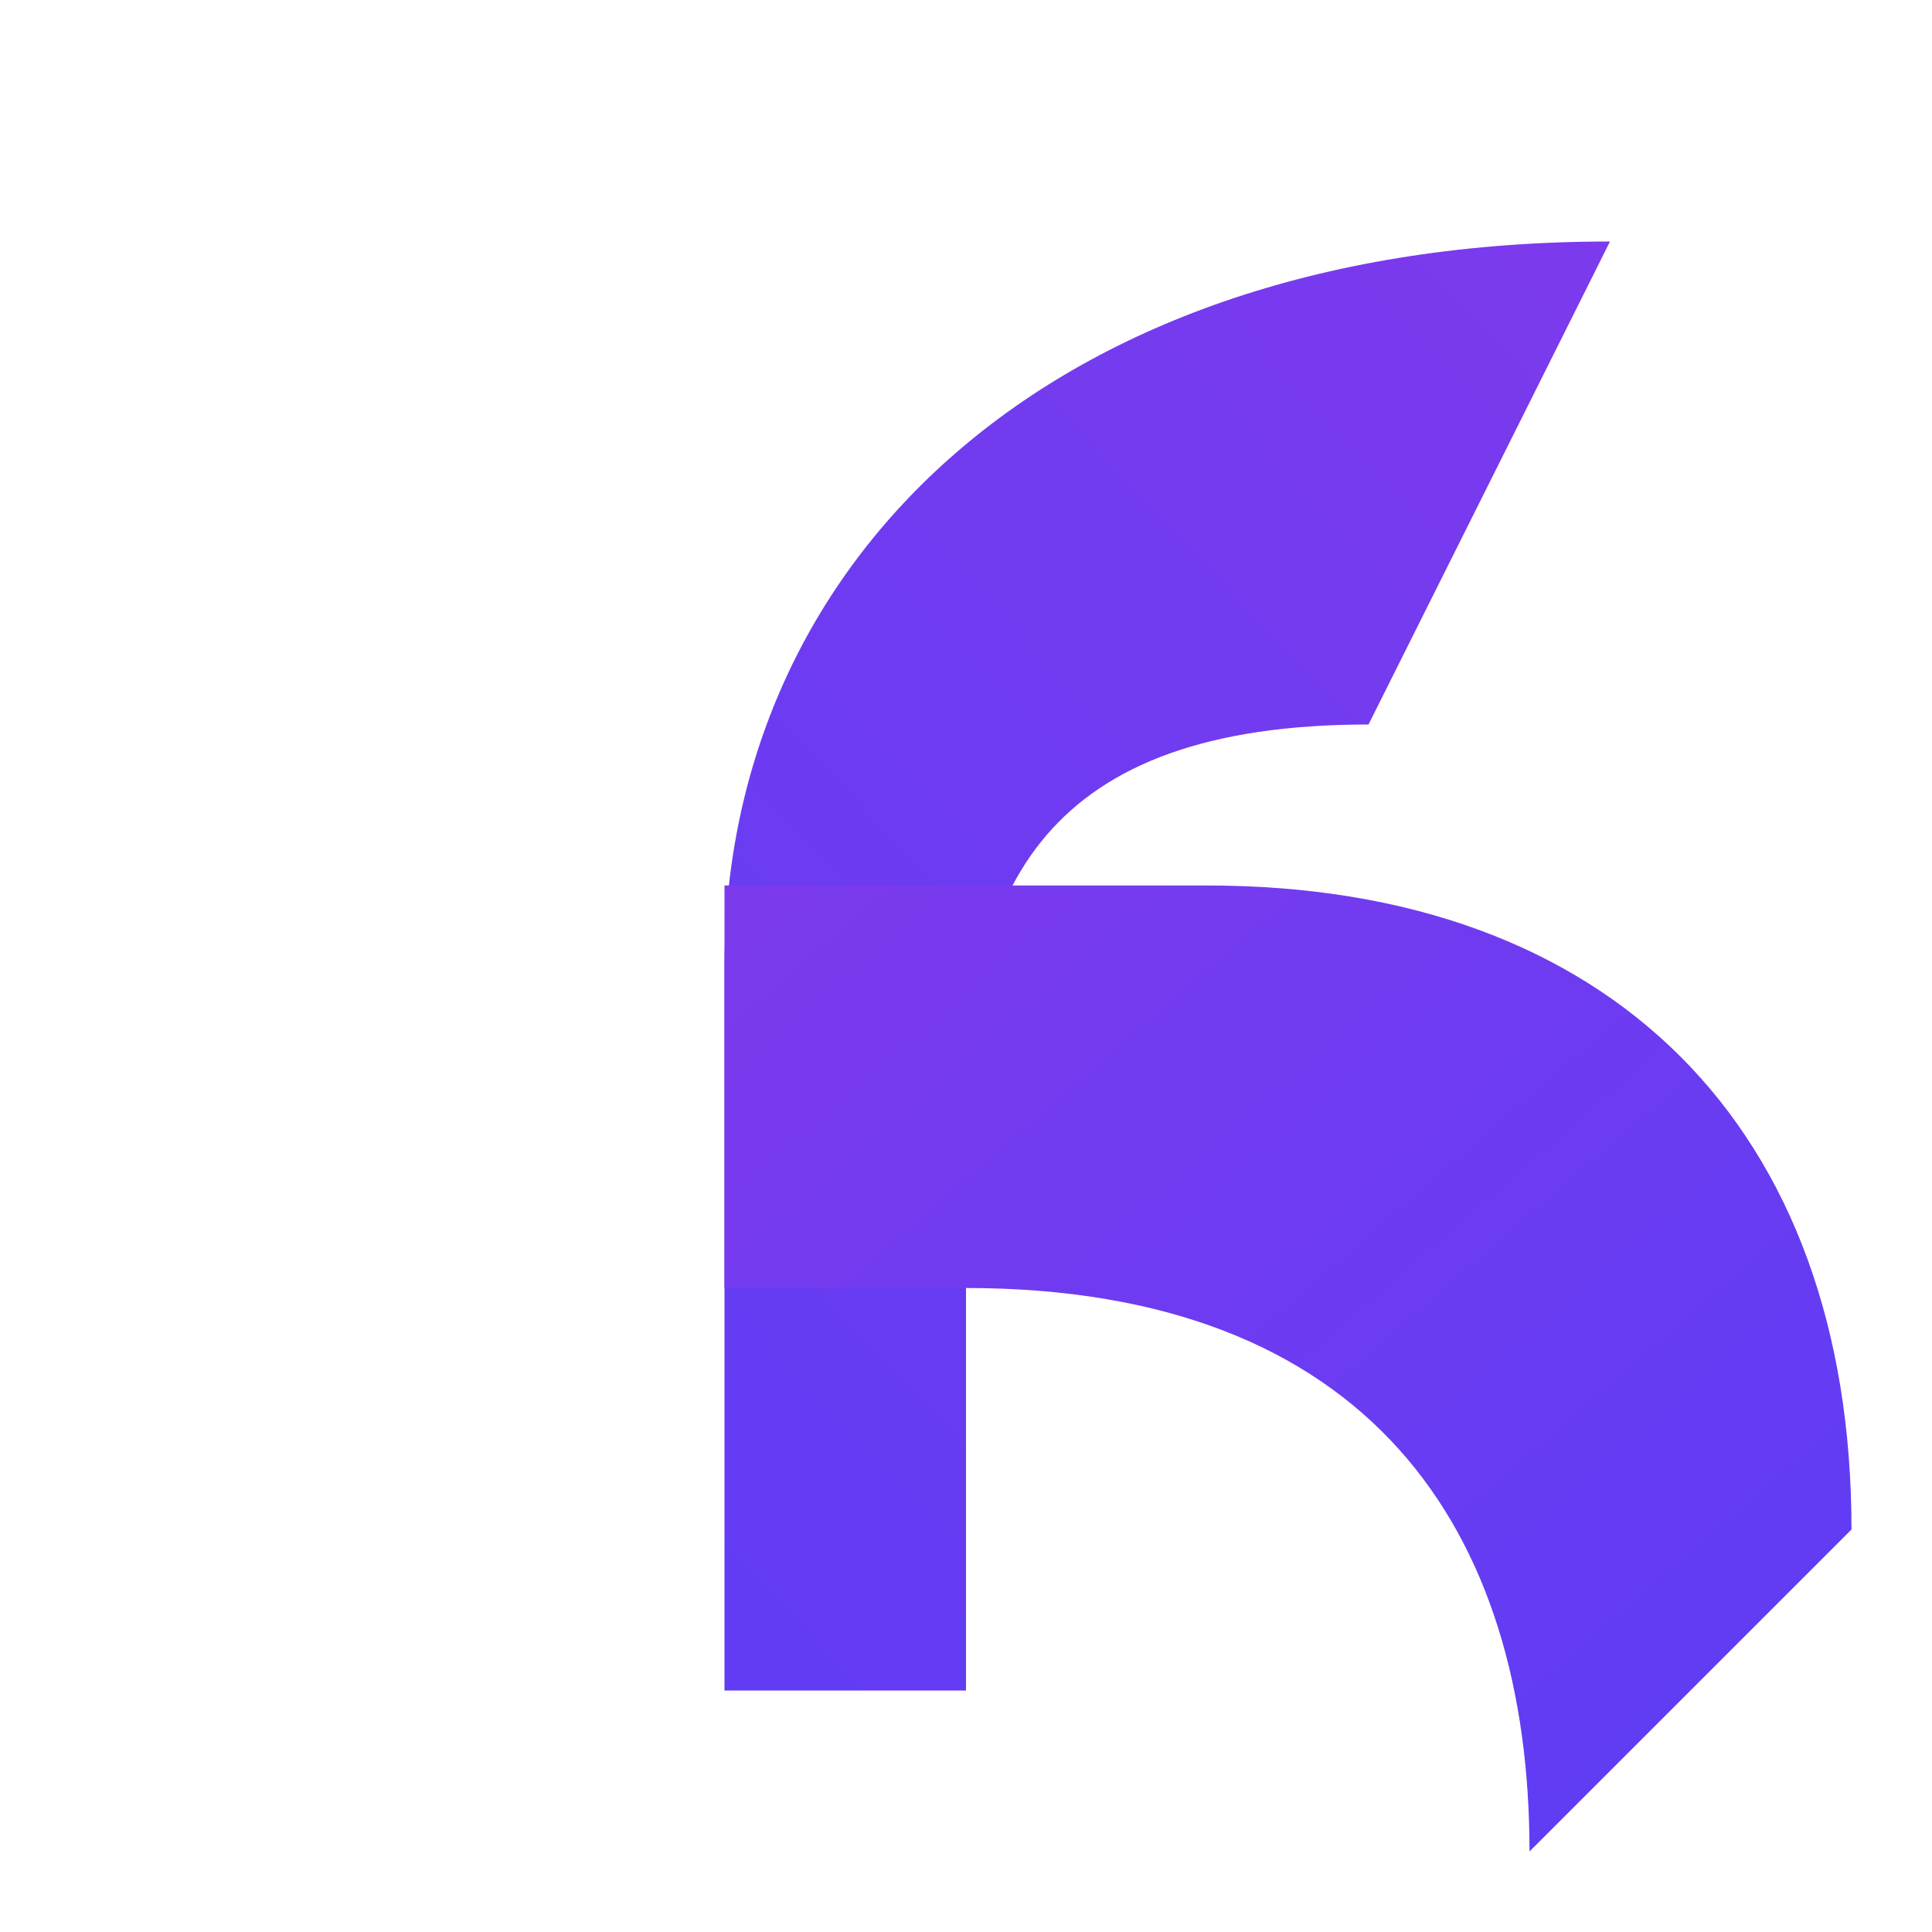
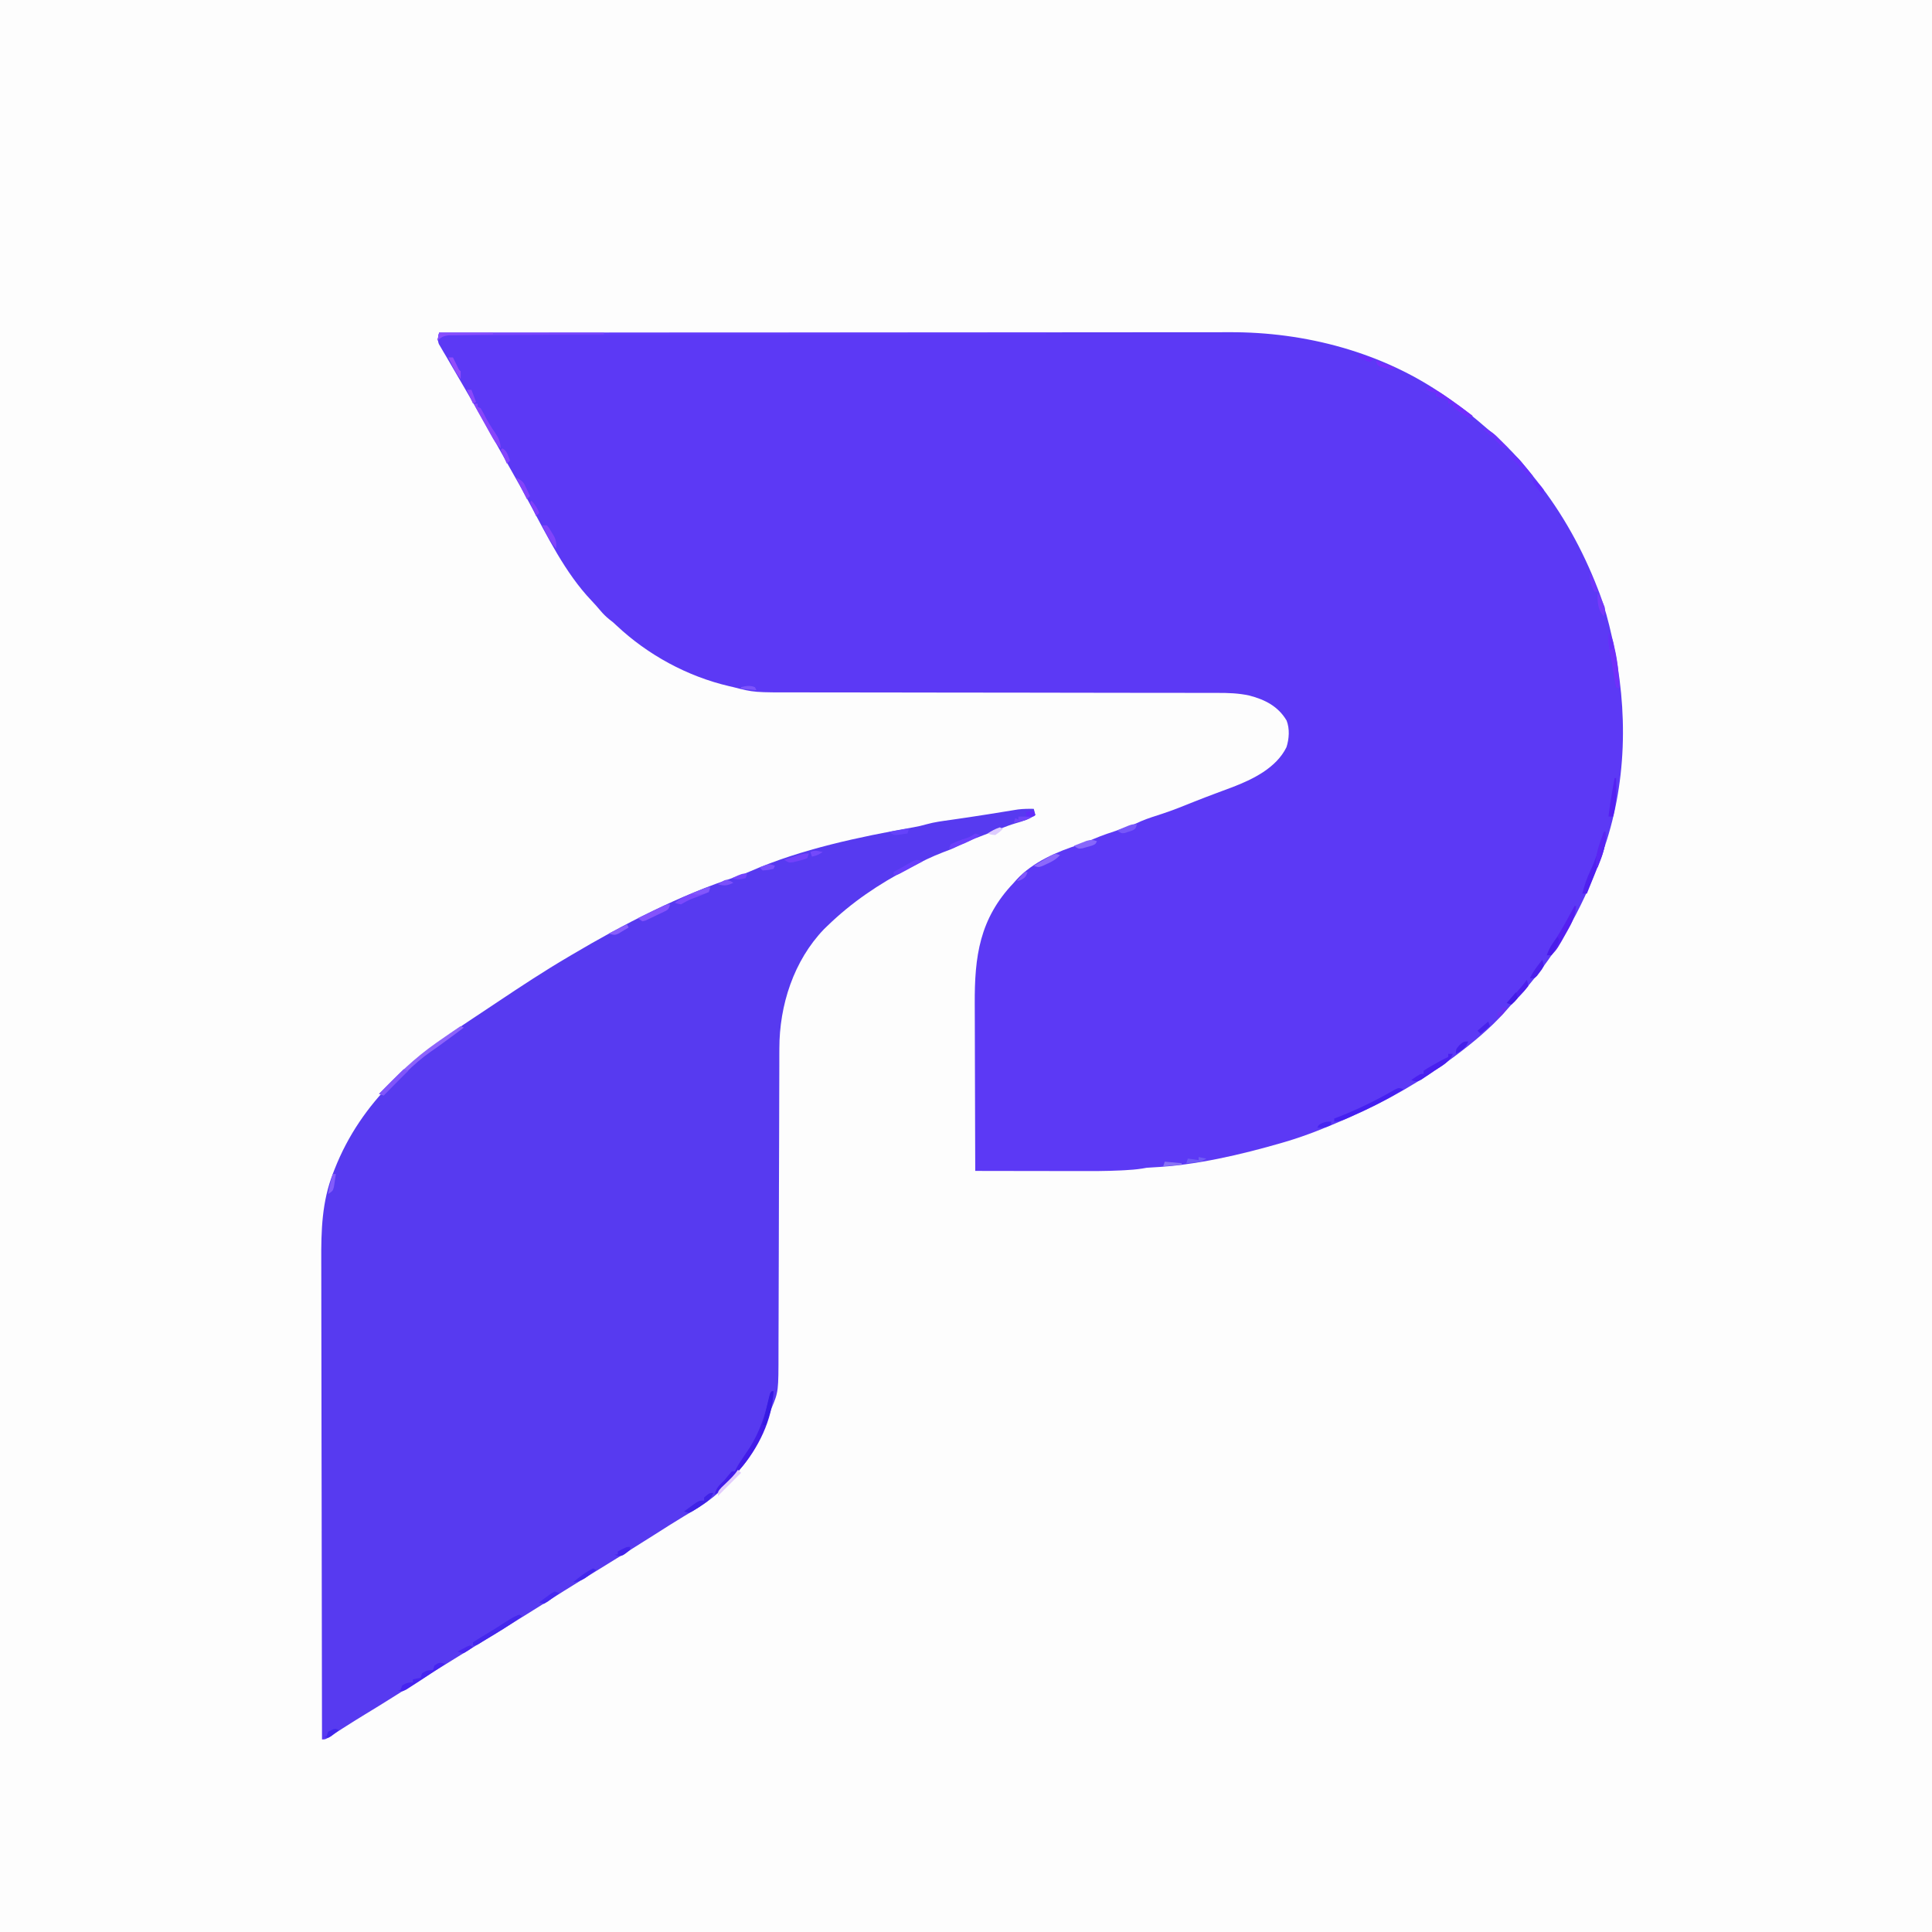
- <svg xmlns="http://www.w3.org/2000/svg" width="512" height="512" viewBox="0 0 48 48" fill="none">
-   <defs>
-     <linearGradient id="prep-grad-left" x1="0%" y1="100%" x2="100%" y2="0%">
-       <stop offset="0%" stop-color="#5B3DF5" />
-       <stop offset="100%" stop-color="#7C3AED" />
-     </linearGradient>
-     <linearGradient id="prep-grad-right" x1="0%" y1="0%" x2="100%" y2="100%">
-       <stop offset="0%" stop-color="#7C3AED" />
-       <stop offset="100%" stop-color="#5B3DF5" />
-     </linearGradient>
-   </defs>
-   <g transform="translate(0, 0)">
-     <path d="M 6 42 L 18 42 L 18 24 C 18 14 26 6 40 6 L 34 18 C 26 18 24 22 24 28 L 24 42 Z" fill="url(#prep-grad-left)" />
-     <path d="M 18 22 L 30 22 C 40 22 46 28 46 38 L 38 46 C 38 38 34 32 24 32 L 18 32 Z" fill="url(#prep-grad-right)" />
-   </g>
+ <svg xmlns="http://www.w3.org/2000/svg" version="1.1" width="1254" height="1254">
+   <path d="M0 0 C413.82 0 827.64 0 1254 0 C1254 413.82 1254 827.64 1254 1254 C840.18 1254 426.36 1254 0 1254 C0 840.18 0 426.36 0 0 Z " fill="#FDFDFD" transform="translate(0,0)" />
+   <path d="M0 0 C50.48 -0.05 100.95 -0.1 151.43 -0.13 C152.18 -0.13 152.92 -0.13 153.69 -0.13 C169.96 -0.14 186.22 -0.15 202.48 -0.15 C210.45 -0.16 218.43 -0.16 226.4 -0.16 C227.2 -0.17 227.99 -0.17 228.81 -0.17 C254.49 -0.18 280.18 -0.2 305.86 -0.23 C332.27 -0.26 358.68 -0.28 385.1 -0.28 C388.83 -0.28 392.57 -0.28 396.31 -0.28 C397.05 -0.28 397.78 -0.29 398.54 -0.29 C410.34 -0.29 422.14 -0.3 433.94 -0.32 C445.83 -0.34 457.72 -0.34 469.6 -0.34 C476.04 -0.34 482.47 -0.34 488.9 -0.36 C494.8 -0.37 500.71 -0.37 506.61 -0.36 C508.73 -0.36 510.85 -0.37 512.97 -0.37 C562.2 -0.58 612.29 12.59 653 41 C654.09 41.75 655.18 42.49 656.3 43.26 C664.63 49.03 672.36 55.35 680 62 C681.06 62.89 681.06 62.89 682.13 63.79 C692.45 72.53 701.71 82.34 710 93 C710.79 93.98 711.58 94.96 712.39 95.98 C729.14 117.04 742.29 140.93 752 166 C752.4 167.04 752.8 168.08 753.22 169.15 C756.6 178.23 759.01 187.37 761.12 196.81 C761.3 197.58 761.47 198.34 761.65 199.13 C771.89 245.03 771.13 293.42 755 338 C754.71 338.8 754.43 339.6 754.13 340.42 C741.66 374.98 723.83 406.34 698.61 433.2 C696.23 435.76 693.92 438.37 691.62 441 C682.15 451.52 671.31 460.52 660 469 C659.45 469.41 658.9 469.83 658.33 470.26 C637.31 485.9 614.72 498.82 590.75 509.31 C590.09 509.6 589.42 509.89 588.74 510.19 C576.05 515.73 563.16 521 549.88 524.94 C549.07 525.18 548.27 525.42 547.44 525.66 C520.02 533.6 491.16 540.35 462.59 541.75 C459.13 541.93 459.13 541.93 456.28 542.48 C452.5 543.08 448.74 543.35 444.92 543.56 C444.14 543.6 443.36 543.64 442.55 543.68 C433.11 544.15 423.67 544.13 414.21 544.1 C412.29 544.1 410.36 544.09 408.44 544.09 C403.44 544.09 398.43 544.08 393.43 544.07 C388.31 544.06 383.18 544.05 378.05 544.05 C368.03 544.04 358.02 544.02 348 544 C347.93 526.67 347.88 509.35 347.84 492.02 C347.83 483.98 347.81 475.93 347.77 467.89 C347.74 460.87 347.72 453.85 347.72 446.82 C347.71 443.11 347.7 439.4 347.68 435.69 C347.51 404.74 350.76 380.28 373 357 C373.54 356.39 374.08 355.77 374.64 355.14 C385.29 343.46 401.32 336.66 416.06 331.99 C418.99 331 421.79 329.85 424.62 328.62 C430.5 326.11 436.5 324.14 442.57 322.16 C447.08 320.68 451.37 319.04 455.66 317 C460.16 315.08 464.86 313.67 469.5 312.15 C476.44 309.87 483.17 307.13 489.94 304.41 C494.71 302.5 499.5 300.67 504.31 298.88 C505.66 298.37 507 297.87 508.34 297.37 C510.51 296.56 512.68 295.75 514.84 294.95 C528.28 289.8 543.38 282.44 550 269 C551.76 263.56 552.19 257.05 550.09 251.68 C544.63 242.47 536.11 238.11 525.93 235.46 C518.95 233.92 512.23 233.72 505.1 233.74 C503.2 233.74 503.2 233.74 501.26 233.73 C497.77 233.72 494.27 233.72 490.78 233.73 C487 233.73 483.23 233.72 479.45 233.71 C472.91 233.7 466.37 233.7 459.84 233.7 C450.36 233.69 440.89 233.68 431.42 233.66 C416.03 233.63 400.64 233.6 385.25 233.59 C383.87 233.59 383.87 233.59 382.46 233.58 C372.2 233.57 361.94 233.56 351.68 233.55 C347.97 233.55 344.25 233.55 340.53 233.54 C339.61 233.54 338.7 233.54 337.75 233.54 C322.42 233.53 307.1 233.5 291.77 233.47 C282.33 233.45 272.89 233.44 263.45 233.44 C256.97 233.44 250.5 233.43 244.02 233.42 C240.29 233.41 236.57 233.4 232.84 233.41 C204.41 233.46 204.41 233.46 191 230 C190.1 229.79 189.2 229.58 188.28 229.37 C161.12 223.04 135.5 209.09 115.18 190.01 C112.99 187.94 112.99 187.94 110.43 185.97 C108.26 184.21 106.54 182.5 104.75 180.38 C102.87 178.16 100.99 175.99 98.97 173.89 C81.77 155.85 70.22 131.96 58.46 110.21 C54.4 102.69 50.21 95.24 45.99 87.81 C42.59 81.82 39.22 75.82 35.87 69.81 C30.46 60.12 24.99 50.48 19.44 40.88 C18.51 39.27 18.51 39.27 17.57 37.64 C14.45 32.22 11.3 26.81 8.13 21.43 C6.92 19.35 5.71 17.27 4.5 15.19 C3.93 14.23 3.36 13.28 2.77 12.29 C2 10.96 2 10.96 1.22 9.61 C0.54 8.45 0.54 8.45 -0.16 7.27 C-1.2 4.45 -0.67 2.87 0 0 Z " fill="#5C39F5" transform="translate(285,216)" />
+   <path d="M0 0 C0.33 1.32 0.66 2.64 1 4 C-2.94 6.76 -6.9 7.96 -11.47 9.26 C-15.06 10.31 -18.51 11.64 -22 13 C-23.5 13.57 -23.5 13.57 -25.04 14.16 C-28.36 15.43 -31.68 16.71 -35 18 C-35.92 18.35 -36.83 18.71 -37.78 19.07 C-41.55 20.55 -45.22 22.07 -48.81 23.94 C-52.1 25.64 -55.45 26.94 -58.93 28.21 C-65.99 30.9 -72.63 34.17 -79.31 37.69 C-79.9 37.99 -80.48 38.3 -81.09 38.62 C-100.66 48.87 -118.13 60.59 -134 76 C-134.71 76.68 -135.41 77.36 -136.14 78.06 C-155.87 98.6 -165.16 127.56 -165.14 155.54 C-165.15 156.46 -165.15 157.38 -165.16 158.33 C-165.17 161.38 -165.17 164.43 -165.17 167.49 C-165.18 169.68 -165.19 171.88 -165.19 174.08 C-165.21 178.81 -165.22 183.53 -165.23 188.25 C-165.25 195.73 -165.27 203.21 -165.29 210.68 C-165.33 221.17 -165.36 231.66 -165.39 242.15 C-165.39 242.81 -165.4 243.48 -165.4 244.16 C-165.43 253.59 -165.45 263.02 -165.47 272.45 C-165.47 273.44 -165.47 273.44 -165.48 274.46 C-165.48 275.12 -165.48 275.78 -165.48 276.47 C-165.51 287.55 -165.54 298.63 -165.58 309.7 C-165.61 317.13 -165.63 324.56 -165.64 331.98 C-165.65 336.61 -165.67 341.24 -165.69 345.87 C-165.69 348.01 -165.7 350.14 -165.7 352.28 C-165.71 378.22 -165.71 378.22 -170.1 388.77 C-170.8 390.51 -171.43 392.29 -172.02 394.07 C-176.29 406.87 -182.06 418.77 -191 429 C-192.08 430.25 -192.08 430.25 -193.19 431.52 C-195.43 434.04 -197.7 436.53 -200 439 C-200.59 439.64 -201.17 440.28 -201.78 440.94 C-209.17 448.72 -218.46 453.95 -227.57 459.46 C-233.7 463.18 -239.77 467.01 -245.81 470.88 C-258.6 479.04 -271.5 487.01 -284.43 494.95 C-286.66 496.32 -288.89 497.69 -291.12 499.06 C-292.79 500.09 -292.79 500.09 -294.49 501.13 C-301.6 505.51 -308.68 509.94 -315.73 514.41 C-325.7 520.73 -335.77 526.88 -345.83 533.06 C-354.57 538.42 -363.29 543.79 -372 549.19 C-377.45 552.56 -382.9 555.94 -388.35 559.3 C-397.62 565.03 -406.85 570.79 -416.05 576.62 C-422.06 580.42 -428.11 584.14 -434.2 587.83 C-438.25 590.3 -442.28 592.8 -446.28 595.36 C-447.15 595.91 -448.02 596.47 -448.92 597.04 C-450.61 598.12 -452.3 599.2 -453.98 600.29 C-454.74 600.78 -455.5 601.26 -456.28 601.76 C-456.95 602.19 -457.62 602.63 -458.31 603.07 C-460 604 -460 604 -462 604 C-462.09 561.14 -462.16 518.27 -462.2 475.41 C-462.21 470.34 -462.21 465.28 -462.22 460.21 C-462.22 459.2 -462.22 458.19 -462.22 457.15 C-462.24 440.84 -462.27 424.54 -462.31 408.23 C-462.35 391.49 -462.37 374.74 -462.38 357.99 C-462.38 347.67 -462.4 337.34 -462.43 327.02 C-462.45 319.93 -462.46 312.84 -462.45 305.74 C-462.45 301.66 -462.46 297.58 -462.48 293.5 C-462.58 273.74 -462.1 254.97 -454.75 236.31 C-454.45 235.53 -454.15 234.76 -453.84 233.95 C-436.33 189.36 -402.56 161.34 -363.66 135.73 C-358.49 132.33 -353.35 128.9 -348.21 125.46 C-333.01 115.29 -317.77 105.26 -302 96 C-301.31 95.59 -300.63 95.19 -299.92 94.77 C-265.88 74.64 -230.31 56.18 -192.62 43.88 C-189.62 42.87 -186.71 41.71 -183.81 40.44 C-151.01 26.12 -113.08 18.16 -77.96 11.94 C-75.07 11.42 -72.39 10.82 -69.56 9.99 C-64.46 8.57 -59.3 7.92 -54.06 7.19 C-46.15 6.05 -38.25 4.9 -30.36 3.63 C-29.64 3.51 -28.92 3.4 -28.18 3.28 C-25.34 2.83 -22.5 2.37 -19.66 1.91 C-17.69 1.59 -15.71 1.27 -13.73 0.95 C-12.6 0.77 -11.47 0.59 -10.3 0.4 C-6.84 -0.02 -3.49 -0.07 0 0 Z " fill="#573AF0" transform="translate(671,525)" />
+   <path d="M0 0 C130.02 0 260.04 0 394 0 C394 0.33 394 0.66 394 1 C393.17 1 392.35 1 391.5 1 C342.59 1.06 293.68 1.13 244.77 1.23 C238.9 1.24 233.03 1.25 227.17 1.26 C226 1.26 224.83 1.27 223.63 1.27 C204.69 1.3 185.76 1.33 166.82 1.35 C147.4 1.37 127.99 1.41 108.57 1.45 C96.58 1.48 84.59 1.49 72.6 1.5 C64.39 1.5 56.17 1.52 47.96 1.55 C43.22 1.56 38.47 1.57 33.73 1.57 C29.39 1.56 25.05 1.57 20.71 1.59 C19.14 1.6 17.57 1.6 15.99 1.59 C13.86 1.59 11.73 1.6 9.6 1.62 C7.82 1.62 7.82 1.62 6 1.62 C2.75 2.03 1.37 2.79 -1 5 C-0.67 3.35 -0.34 1.7 0 0 Z " fill="#633BFC" transform="translate(285,216)" />
+   <path d="M0 0 C0.33 0 0.66 0 1 0 C0.53 18.22 -9.05 37.5 -21 51 C-21.72 51.84 -22.44 52.68 -23.19 53.55 C-27.5 58.47 -31.91 62.89 -37 67 C-36.16 62.69 -34.17 61.03 -31 58 C-30.09 56.91 -29.2 55.8 -28.31 54.69 C-27.55 53.8 -26.79 52.91 -26 52 C-25.34 52 -24.68 52 -24 52 C-23.73 51.43 -23.45 50.85 -23.17 50.26 C-22 48 -20.69 45.97 -19.25 43.88 C-18.17 42.25 -17.08 40.63 -16 39 C-15.5 38.26 -15 37.52 -14.48 36.75 C-7.95 26.55 -4.16 14.93 -1.54 3.16 C-1 1 -1 1 0 0 Z " fill="#421CE8" transform="translate(501,903)" />
+   <path d="M0 0 C0.66 0.33 1.32 0.66 2 1 C-2.38 4.32 -6.8 7.59 -11.25 10.81 C-12.2 11.51 -13.14 12.2 -14.12 12.91 C-15.94 14.23 -17.77 15.52 -19.63 16.77 C-30.99 24.7 -40.37 35.11 -50 45 C-50.99 44.67 -51.98 44.34 -53 44 C-41.38 31.91 -29.75 20.63 -16 11 C-14.87 10.2 -14.87 10.2 -13.71 9.39 C-9.17 6.22 -4.6 3.09 0 0 Z " fill="#8D63FB" transform="translate(299,666)" />
+   <path d="M0 0 C35.31 0 70.62 0 107 0 C107 0.33 107 0.66 107 1 C105.06 1.01 105.06 1.01 103.08 1.02 C90.89 1.07 78.71 1.15 66.53 1.24 C60.26 1.28 54 1.32 47.74 1.35 C41.69 1.37 35.65 1.41 29.61 1.46 C27.3 1.48 24.99 1.49 22.68 1.5 C19.46 1.51 16.23 1.54 13 1.57 C12.04 1.57 11.08 1.56 10.1 1.56 C8.78 1.58 8.78 1.58 7.43 1.6 C6.28 1.61 6.28 1.61 5.12 1.62 C2.46 2.1 1.03 3.26 -1 5 C-0.67 3.35 -0.34 1.7 0 0 Z " fill="#7844FC" transform="translate(285,216)" />
+   <path d="M0 0 C0.33 0 0.66 0 1 0 C1.69 8.36 -0.73 14.58 -3.88 22.25 C-4.34 23.41 -4.8 24.57 -5.27 25.76 C-6.5 28.84 -7.75 31.92 -9 35 C-9.67 36.67 -10.33 38.33 -11 40 C-11.99 40 -12.98 40 -14 40 C-12.61 34.81 -11.04 29.9 -8.69 25.06 C-4.89 17.05 -2.55 8.47 0 0 Z " fill="#5020EF" transform="translate(1041,540)" />
+   <path d="M0 0 C-11.07 7.02 -22.85 12.69 -34.81 18 C-35.49 18.3 -36.16 18.61 -36.86 18.92 C-39.75 20.18 -41.81 21 -45 21 C-45 20.34 -45 19.68 -45 19 C-44.5 18.82 -44 18.63 -43.48 18.44 C-30.36 13.41 -17.62 7.16 -5.47 0.12 C-3 -1 -3 -1 0 0 Z " fill="#4520F0" transform="translate(911,707)" />
+   <path d="M0 0 C0.33 0 0.66 0 1 0 C0.51 5.44 -0.95 9.53 -3.62 14.31 C-3.98 14.96 -4.34 15.61 -4.7 16.27 C-11.2 27.91 -11.2 27.91 -15 32 C-15.99 32 -16.98 32 -18 32 C-16.8 28.78 -15.51 26.1 -13.5 23.31 C-8.42 15.9 -4.3 7.88 0 0 Z " fill="#551FF0" transform="translate(1022,588)" />
+   <path d="M0 0 C2.88 2.88 3.22 6.27 4.06 10.12 C4.24 10.92 4.42 11.72 4.6 12.53 C6.23 20.33 6.78 28.05 7 36 C6.34 35.67 5.68 35.34 5 35 C4.4 32.36 3.92 29.79 3.5 27.12 C3.24 25.57 2.99 24.01 2.73 22.45 C2.61 21.69 2.48 20.93 2.36 20.14 C1.9 17.38 1.35 14.63 0.81 11.88 C0.07 7.83 -0.18 4.1 0 0 Z " fill="#712FFA" transform="translate(1044,411)" />
+   <path d="M0 0 C0.99 0 1.98 0 3 0 C0.77 5.54 -4.18 7.84 -9 11 C-9.98 11.67 -10.96 12.35 -11.96 13.04 C-12.93 13.69 -13.89 14.33 -14.88 15 C-15.76 15.6 -16.64 16.2 -17.55 16.81 C-20 18 -20 18 -22.32 17.69 C-22.87 17.46 -23.43 17.23 -24 17 C-18.25 13 -18.25 13 -16 13 C-16 12.34 -16 11.68 -16 11 C-13.52 9.34 -13.52 9.34 -10.25 7.5 C-9.18 6.89 -8.12 6.28 -7.02 5.66 C-4.7 4.38 -2.38 3.15 0 2 C0 1.34 0 0.68 0 0 Z " fill="#491FEF" transform="translate(940,684)" />
+   <path d="M0 0 C0.66 0.33 1.32 0.66 2 1 C-6.03 6.87 -14.44 11.95 -23 17 C-23.93 17.58 -24.86 18.17 -25.82 18.77 C-28 20 -28 20 -30 20 C-30 19.34 -30 18.68 -30 18 C-28.11 16.69 -26.16 15.48 -24.19 14.31 C-22.99 13.6 -21.8 12.88 -20.6 12.16 C-20 11.8 -19.39 11.44 -18.77 11.07 C-16.17 9.5 -13.62 7.84 -11.06 6.19 C-3.79 1.56 -3.79 1.56 0 0 Z " fill="#4427EC" transform="translate(337,1048)" />
+   <path d="M0 0 C5.42 1.45 9.37 4.05 13.88 7.25 C14.58 7.74 15.28 8.23 16.01 8.74 C20.74 12.07 25.42 15.47 30 19 C29.01 19.33 28.02 19.66 27 20 C24.52 18.64 24.52 18.64 21.81 16.69 C20.91 16.05 20.01 15.42 19.08 14.76 C18.39 14.18 17.71 13.6 17 13 C17 12.34 17 11.68 17 11 C16.01 11 15.02 11 14 11 C14 10.34 14 9.68 14 9 C11.35 7.92 8.72 6.91 6 6 C6 5.34 6 4.68 6 4 C5.07 3.78 5.07 3.78 4.12 3.56 C2 3 2 3 0 2 C0 1.34 0 0.68 0 0 Z " fill="#702CFD" transform="translate(926,251)" />
+   <path d="M0 0 C-4.98 3.36 -9.98 6.7 -15 10 C-15.64 10.42 -16.28 10.84 -16.94 11.27 C-18.7 12.43 -20.47 13.56 -22.25 14.69 C-23.8 15.68 -23.8 15.68 -25.39 16.7 C-28 18 -28 18 -31 17 C-30.34 17 -29.68 17 -29 17 C-28.67 16.01 -28.34 15.02 -28 14 C-25.4 12.35 -24.14 12 -21 12 C-21 11.34 -21 10.68 -21 10 C-19.35 9.67 -17.7 9.34 -16 9 C-15.67 8.01 -15.34 7.02 -15 6 C-12.4 4.35 -11.14 4 -8 4 C-7.67 3.01 -7.34 2.02 -7 1 C-4.06 -0.96 -3.48 -1.16 0 0 Z " fill="#4624F0" transform="translate(289,1080)" />
+   <path d="M0 0 C0.66 0 1.32 0 2 0 C2 0.66 2 1.32 2 2 C2.66 2.33 3.32 2.66 4 3 C4.97 4.64 5.88 6.31 6.75 8 C8.75 11.78 10.84 15.32 13.31 18.81 C15.63 22.18 16.79 24.82 17 29 C14.13 26.46 12.5 23.6 10.64 20.27 C10.02 19.16 9.4 18.05 8.76 16.9 C8.44 16.32 8.12 15.74 7.79 15.15 C6.81 13.37 5.82 11.6 4.83 9.83 C0 1.15 0 1.15 0 0 Z " fill="#8746FB" transform="translate(308,262)" />
+   <path d="M0 0 C-0.33 0.99 -0.66 1.98 -1 3 C-3.46 4.15 -5.83 5.14 -8.38 6.06 C-13.89 8.11 -13.89 8.11 -19 11 C-21.19 10.62 -21.19 10.62 -23 10 C-19.25 6.74 -14.93 5.14 -10.38 3.31 C-9.6 2.99 -8.82 2.67 -8.02 2.34 C-2.27 0 -2.27 0 0 0 Z " fill="#7B4AFC" transform="translate(461,576)" />
+   <path d="M0 0 C0.33 0 0.66 0 1 0 C1.21 8.63 1.21 16.6 -1 25 C-1.99 25 -2.98 25 -4 25 C-3.33 19.29 -2.46 13.65 -1.44 8 C-1.3 7.23 -1.16 6.45 -1.02 5.65 C-0.68 3.77 -0.34 1.88 0 0 Z " fill="#5520F2" transform="translate(1048,505)" />
+   <path d="M0 0 C0.99 0.33 1.98 0.66 3 1 C-2.28 6.28 -7.56 11.56 -13 17 C-13.99 16.67 -14.98 16.34 -16 16 C-10.72 10.72 -5.44 5.44 0 0 Z " fill="#8055FB" transform="translate(262,694)" />
+   <path d="M0 0 C0.64 1.81 0.64 1.81 1 4 C-0.75 6.28 -2.43 8.22 -4.44 10.25 C-5.23 11.08 -5.23 11.08 -6.04 11.93 C-7.35 13.3 -8.67 14.65 -10 16 C-10.99 15.67 -11.98 15.34 -13 15 C-12.31 14.25 -11.63 13.5 -10.92 12.73 C-10.01 11.74 -9.1 10.74 -8.19 9.75 C-7.74 9.26 -7.28 8.77 -6.82 8.26 C-4.39 5.6 -2.1 2.93 0 0 Z " fill="#4D1FEC" transform="translate(991,636)" />
+   <path d="M0 0 C0.33 0 0.66 0 1 0 C1.73 8.52 -0.89 15.19 -4 23 C-4.33 23 -4.66 23 -5 23 C-5.84 14.73 -2.79 7.65 0 0 Z " fill="#5A25F3" transform="translate(1041,540)" />
+   <path d="M0 0 C-1.49 3.79 -3.54 5.38 -6.88 7.62 C-7.74 8.22 -8.6 8.81 -9.49 9.41 C-13.82 12.15 -13.82 12.15 -16 13 C-16.99 12.67 -17.98 12.34 -19 12 C-17.4 10.82 -15.8 9.66 -14.19 8.5 C-13.29 7.85 -12.4 7.2 -11.48 6.53 C-9 5 -9 5 -6 5 C-6 4.34 -6 3.68 -6 3 C-2.54 0 -2.54 0 0 0 Z " fill="#3F22E6" transform="translate(463,969)" />
+   <path d="M0 0 C0.33 0 0.66 0 1 0 C0.65 7.85 -1.28 14.65 -4 22 C-4.66 22 -5.32 22 -6 22 C-4.88 16.82 -3.69 11.65 -2.44 6.5 C-2.06 4.97 -2.06 4.97 -1.68 3.41 C-1 1 -1 1 0 0 Z " fill="#361AE3" transform="translate(501,903)" />
+   <path d="M0 0 C11.55 0 23.1 0 35 0 C35 0.33 35 0.66 35 1 C34.05 1.01 33.1 1.03 32.13 1.04 C28.6 1.11 25.07 1.18 21.55 1.26 C20.02 1.3 18.5 1.32 16.97 1.35 C14.78 1.38 12.59 1.43 10.39 1.49 C9.07 1.51 7.75 1.54 6.39 1.57 C2.91 2.01 1.5 2.62 -1 5 C-0.67 3.35 -0.34 1.7 0 0 Z " fill="#874DFD" transform="translate(285,216)" />
+   <path d="M0 0 C-1 3 -1 3 -2.63 4.11 C-4.87 5.19 -7.11 6.27 -9.38 7.31 C-10.16 7.7 -10.94 8.08 -11.74 8.48 C-12.5 8.83 -13.25 9.19 -14.02 9.55 C-14.71 9.88 -15.4 10.2 -16.11 10.54 C-17.05 10.77 -17.05 10.77 -18 11 C-18.99 10.34 -19.98 9.68 -21 9 C-17.88 7.49 -14.75 6 -11.62 4.5 C-10.74 4.07 -9.85 3.64 -8.93 3.2 C-8.08 2.79 -7.23 2.39 -6.35 1.97 C-5.57 1.59 -4.78 1.21 -3.97 0.83 C-2 0 -2 0 0 0 Z " fill="#8453FC" transform="translate(435,587)" />
+   <path d="M0 0 C-2.47 2.84 -5.1 4.2 -8.5 5.75 C-9.46 6.2 -10.42 6.65 -11.41 7.11 C-14 8 -14 8 -17 7 C-14.74 5.63 -12.46 4.28 -10.19 2.94 C-9.54 2.55 -8.9 2.16 -8.24 1.76 C-3.34 -1.11 -3.34 -1.11 0 0 Z " fill="#8C69FB" transform="translate(688,555)" />
+   <path d="M0 0 C4.47 1.59 6.86 5.07 9.75 8.62 C10.26 9.24 10.76 9.85 11.29 10.48 C12.53 11.98 13.77 13.49 15 15 C12 15 12 15 10.1 13.14 C9.43 12.33 8.75 11.52 8.06 10.69 C6.05 8.27 4.31 6.22 1.75 4.39 C1.17 3.93 0.59 3.47 0 3 C0 2.01 0 1.02 0 0 Z " fill="#6531FC" transform="translate(980,294)" />
+   <path d="M0 0 C0.67 1.73 0.67 1.73 1 4 C-0.11 6.14 -0.11 6.14 -1.75 8.25 C-2.28 8.96 -2.81 9.66 -3.36 10.39 C-5 12 -5 12 -8 12 C-6.59 8.96 -4.91 6.41 -2.88 3.75 C-2.34 3.04 -1.8 2.34 -1.24 1.61 C-0.83 1.08 -0.42 0.55 0 0 Z " fill="#4B1FEB" transform="translate(1001,623)" />
+   <path d="M0 0 C-2.79 1.51 -5.58 3 -8.38 4.5 C-9.17 4.93 -9.96 5.36 -10.78 5.8 C-11.54 6.21 -12.3 6.61 -13.09 7.03 C-13.79 7.41 -14.49 7.79 -15.21 8.17 C-17 9 -17 9 -19 9 C-19 8.34 -19 7.68 -19 7 C-16.59 5.63 -14.17 4.28 -11.75 2.94 C-11.07 2.55 -10.39 2.16 -9.68 1.76 C-9.02 1.39 -8.36 1.03 -7.67 0.65 C-7.06 0.31 -6.46 -0.03 -5.83 -0.38 C-3.54 -1.16 -2.26 -0.77 0 0 Z " fill="#673EFB" transform="translate(599,559)" />
+   <path d="M0 0 C-0.33 0.99 -0.66 1.98 -1 3 C-3.62 4.02 -3.62 4.02 -6.88 4.81 C-8.48 5.22 -8.48 5.22 -10.12 5.64 C-13 6 -13 6 -16 4 C-13.9 3.33 -11.79 2.66 -9.69 2 C-8.52 1.63 -7.34 1.26 -6.14 0.88 C-3 0 -3 0 0 0 Z " fill="#7341FB" transform="translate(525,554)" />
+   <path d="M0 0 C0.99 0.33 1.98 0.66 3 1 C-3.26 5.17 -9.83 7.81 -17 10 C-16.67 9.01 -16.34 8.02 -16 7 C-13.5 5.83 -11.09 4.82 -8.5 3.88 C-3.91 2.47 -3.91 2.47 0 0 Z " fill="#6B3FFB" transform="translate(633,541)" />
+   <path d="M0 0 C0.99 0 1.98 0 3 0 C4.61 2.01 4.61 2.01 6.19 4.69 C6.72 5.56 7.25 6.43 7.79 7.32 C9.07 10.15 9.25 11.95 9 15 C4.96 10.51 2.56 5.41 0 0 Z " fill="#8144FB" transform="translate(352,341)" />
+   <path d="M0 0 C0.66 0.66 1.32 1.32 2 2 C-2.95 6.95 -7.9 11.9 -13 17 C-13 14 -13 14 -10.66 11.41 C-9.66 10.43 -8.65 9.46 -7.62 8.5 C-4.8 5.79 -2.19 3.28 0 0 Z " fill="#E3CDFD" transform="translate(479,954)" />
+   <path d="M0 0 C4.69 1.42 7.52 4.16 10.81 7.62 C11.31 8.14 11.82 8.66 12.33 9.19 C13.56 10.45 14.78 11.72 16 13 C13 13 13 13 10.81 10.94 C10.18 10.26 10.18 10.26 9.54 9.57 C7.04 7.02 4.29 4.76 1.57 2.45 C1.05 1.97 0.54 1.49 0 1 C0 0.67 0 0.34 0 0 Z " fill="#6B31FC" transform="translate(963,278)" />
+   <path d="M0 0 C-1 2 -1 2 -3.4 2.92 C-4.38 3.2 -5.36 3.47 -6.38 3.75 C-7.35 4.03 -8.33 4.32 -9.34 4.61 C-12 5 -12 5 -15 3 C-13.26 2.3 -11.5 1.61 -9.75 0.94 C-8.78 0.55 -7.8 0.17 -6.8 -0.22 C-3.96 -1.01 -2.71 -1.02 0 0 Z " fill="#8767FB" transform="translate(712,546)" />
+   <path d="M0 0 C0.33 0.66 0.66 1.32 1 2 C-0.39 5.63 -1.84 8.77 -4 12 C-4.99 12 -5.98 12 -7 12 C-5.44 7.33 -2.92 3.91 0 0 Z " fill="#4A1CEA" transform="translate(1011,608)" />
+   <path d="M0 0 C-1 3 -1 3 -2.96 4.02 C-3.76 4.28 -4.55 4.54 -5.38 4.81 C-6.17 5.09 -6.96 5.36 -7.77 5.64 C-10 6 -10 6 -13 4 C-11.4 3.33 -9.79 2.66 -8.19 2 C-7.29 1.63 -6.4 1.26 -5.48 0.88 C-3 0 -3 0 0 0 Z " fill="#7757F9" transform="translate(738,535)" />
+   <path d="M0 0 C1.59 2.39 2.65 4.31 3.69 6.94 C3.96 7.61 4.23 8.28 4.51 8.96 C5.08 11.33 4.76 12.72 4 15 C0.58 11.58 0.05 7.28 -0.12 2.56 C-0.08 1.72 -0.04 0.87 0 0 Z " fill="#7639FB" transform="translate(1037,385)" />
+   <path d="M0 0 C4.37 2.19 4.8 2.91 6.75 7.12 C7.18 8.04 7.61 8.95 8.05 9.88 C8.52 10.93 8.52 10.93 9 12 C8.34 12.66 7.68 13.32 7 14 C4.69 9.38 2.38 4.76 0 0 Z " fill="#8243FB" transform="translate(335,310)" />
+   <path d="M0 0 C0.66 0.33 1.32 0.66 2 1 C0.45 2.16 -1.12 3.3 -2.69 4.44 C-3.56 5.08 -4.43 5.71 -5.32 6.37 C-7.98 7.99 -9.94 8.61 -13 9 C-9 5.63 -4.73 2.29 0 0 Z " fill="#4126EC" transform="translate(385,1018)" />
+   <path d="M0 0 C0.99 0 1.98 0 3 0 C3.28 0.57 3.55 1.13 3.84 1.71 C4.2 2.45 4.56 3.18 4.94 3.94 C5.3 4.67 5.66 5.4 6.03 6.15 C6.86 7.96 6.86 7.96 8 9 C8.04 10.67 8.04 12.33 8 14 C5.67 11.07 3.95 8.11 2.31 4.75 C1.66 3.41 1.66 3.41 0.99 2.05 C0.66 1.37 0.34 0.7 0 0 Z " fill="#934DFB" transform="translate(291,232)" />
+   <path d="M0 0 C0.99 0.33 1.98 0.66 3 1 C1.41 2.2 -0.2 3.38 -1.81 4.56 C-2.71 5.22 -3.6 5.89 -4.52 6.57 C-5.34 7.04 -6.16 7.51 -7 8 C-7.99 7.67 -8.98 7.34 -10 7 C-8.41 5.8 -6.8 4.62 -5.19 3.44 C-3.85 2.45 -3.85 2.45 -2.48 1.43 C-1.25 0.72 -1.25 0.72 0 0 Z " fill="#4528EF" transform="translate(360,1033)" />
+   <path d="M0 0 C-1.5 4.21 -4.29 5.74 -8 8 C-8 5 -8 5 -5.69 2.31 C-3 0 -3 0 0 0 Z " fill="#441FEA" transform="translate(953,676)" />
+   <path d="M0 0 C-0.33 0.99 -0.66 1.98 -1 3 C-2.44 3.22 -3.87 3.43 -5.31 3.62 C-6.11 3.74 -6.91 3.86 -7.74 3.98 C-10 4 -10 4 -13 2 C-11.21 1.66 -9.42 1.33 -7.62 1 C-6.63 0.81 -5.63 0.63 -4.6 0.44 C-2 0 -2 0 0 0 Z M-13 4 C-10 5 -10 5 -10 5 Z " fill="#6542FA" transform="translate(590,538)" />
+   <path d="M0 0 C4.29 1.65 8.58 3.3 13 5 C9.59 6.14 8.68 5.85 5.38 4.75 C4.58 4.5 3.78 4.24 2.96 3.98 C1 3 1 3 0 0 Z " fill="#772CFC" transform="translate(893,234)" />
+   <path d="M0 0 C0.66 0 1.32 0 2 0 C1.75 1.79 1.47 3.59 1.19 5.38 C1.04 6.37 0.89 7.37 0.73 8.4 C0 11 0 11 -3 13 C-2.34 8.51 -1.3 4.33 0 0 Z " fill="#835CFB" transform="translate(216,762)" />
+   <path d="M0 0 C0.33 0.66 0.66 1.32 1 2 C-0.41 2.87 -1.83 3.72 -3.25 4.56 C-4.04 5.04 -4.83 5.51 -5.64 6 C-8 7 -8 7 -12 6 C-8.04 4.02 -4.08 2.04 0 0 Z " fill="#895EFB" transform="translate(407,600)" />
+   <path d="M0 0 C2.97 0 5.94 0 9 0 C6.15 1.9 4.58 2.46 1.31 3.12 C0.5 3.29 -0.3 3.46 -1.14 3.63 C-1.75 3.75 -2.37 3.88 -3 4 C-2.67 3.01 -2.34 2.02 -2 1 C-1.34 1.33 -0.68 1.66 0 2 C0 1.34 0 0.68 0 0 Z " fill="#6F42F9" transform="translate(661,530)" />
+   <path d="M0 0 C1.79 2.69 2.66 4.66 3.62 7.69 C3.89 8.5 4.15 9.3 4.41 10.14 C4.61 10.75 4.8 11.37 5 12 C4.34 12 3.68 12 3 12 C0.58 7.77 -0.35 4.88 0 0 Z " fill="#7034FC" transform="translate(1032,372)" />
+   <path d="M0 0 C0 0.66 0 1.32 0 2 C-5.14 6.09 -5.14 6.09 -8.38 5.75 C-8.91 5.5 -9.45 5.25 -10 5 C-9.34 5 -8.68 5 -8 5 C-8 4.34 -8 3.68 -8 3 C-2.25 0 -2.25 0 0 0 Z " fill="#4323EB" transform="translate(409,1004)" />
+   <path d="M0 0 C-0.33 0.99 -0.66 1.98 -1 3 C-5.1 4.55 -7.82 5.29 -12 4 C-10.38 3.33 -8.75 2.66 -7.12 2 C-6.22 1.63 -5.32 1.26 -4.38 0.88 C-2 0 -2 0 0 0 Z " fill="#8257FC" transform="translate(461,576)" />
+   <path d="M0 0 C1.65 0.33 3.3 0.66 5 1 C1.84 3.11 0.49 3.34 -3.19 3.62 C-4.54 3.74 -4.54 3.74 -5.92 3.85 C-6.95 3.93 -6.95 3.93 -8 4 C-7.67 3.01 -7.34 2.02 -7 1 C-4.69 1.33 -2.38 1.66 0 2 C0 1.34 0 0.68 0 0 Z " fill="#705BF6" transform="translate(778,751)" />
+   <path d="M0 0 C0.33 1.32 0.66 2.64 1 4 C-0.94 6.25 -0.94 6.25 -3 8 C-3.99 7.67 -4.98 7.34 -6 7 C-4.02 4.69 -2.04 2.38 0 0 Z " fill="#431BE6" transform="translate(984,644)" />
+   <path d="M0 0 C0.33 0.99 0.66 1.98 1 3 C-1.97 5.48 -1.97 5.48 -5 8 C-5.66 7.34 -6.32 6.68 -7 6 C-4.69 4.02 -2.38 2.04 0 0 Z " fill="#4822EB" transform="translate(966,663)" />
+   <path d="M0 0 C-0.33 0.99 -0.66 1.98 -1 3 C-4.38 3.84 -6.67 4.11 -10 3 C-3.38 0 -3.38 0 0 0 Z " fill="#7243FB" transform="translate(485,567)" />
+   <path d="M0 0 C0.66 0.33 1.32 0.66 2 1 C-0.19 3.06 -0.19 3.06 -3 5 C-5.81 4.75 -5.81 4.75 -8 4 C-5.31 2.21 -3.05 1.02 0 0 Z " fill="#DDCCFE" transform="translate(649,537)" />
+   <path d="M0 0 C3.01 3.01 2.6 5.82 3 10 C2.01 10.5 2.01 10.5 1 11 C-0.18 7.33 -0.07 3.83 0 0 Z " fill="#642EFA" transform="translate(1044,411)" />
+   <path d="M0 0 C2.25 2.69 3.88 4.65 5 8 C4.34 8.66 3.68 9.32 3 10 C1.68 7.03 0.36 4.06 -1 1 C-0.67 0.67 -0.34 0.34 0 0 Z " fill="#7F3FFC" transform="translate(345,325)" />
+   <path d="M0 0 C0.99 0 1.98 0 3 0 C3.99 2.64 4.98 5.28 6 8 C5.01 8.5 5.01 8.5 4 9 C2.68 6.03 1.36 3.06 0 0 Z " fill="#8A48FB" transform="translate(303,253)" />
+   <path d="M0 0 C0 0.66 0 1.32 0 2 C-3.13 3.86 -5.37 4.2 -9 4 C-8 2 -8 2 -5.62 0.88 C-3 0 -3 0 0 0 Z " fill="#4724F1" transform="translate(864,728)" />
+   <path d="M0 0 C0.9 0.53 0.9 0.53 1.81 1.06 C-1.97 2.9 -4.13 3.22 -8.19 2.06 C-3.1 -1.33 -3.1 -1.33 0 0 Z " fill="#7C50FB" transform="translate(474.1875,571.9375)" />
+   <path d="M0 0 C-0.33 0.66 -0.66 1.32 -1 2 C-4.44 2.75 -4.44 2.75 -8 3 C-8.66 2.34 -9.32 1.68 -10 1 C-3.71 -1.43 -3.71 -1.43 0 0 Z " fill="#794FFC" transform="translate(503,562)" />
+   <path d="M0 0 C2.91 2.22 4.95 3.93 7 7 C6.67 7.99 6.34 8.98 6 10 C4.99 8.71 4 7.42 3 6.12 C2.44 5.41 1.89 4.69 1.31 3.95 C0 2 0 2 0 0 Z " fill="#602AFD" transform="translate(995,311)" />
+   <path d="M0 0 C3.25 1.62 3.7 4.75 5 8 C4.34 8.66 3.68 9.32 3 10 C1.68 7.03 0.36 4.06 -1 1 C-0.67 0.67 -0.34 0.34 0 0 Z " fill="#8545FC" transform="translate(326,291)" />
+   <path d="M0 0 C3.3 0.99 6.6 1.98 10 3 C9.01 3.66 8.02 4.32 7 5 C3.31 3.62 3.31 3.62 0 2 C0 1.34 0 0.68 0 0 Z " fill="#6C2AFD" transform="translate(882,230)" />
+   <path d="M0 0 C-1.09 0.87 -2.2 1.72 -3.31 2.56 C-3.93 3.04 -4.54 3.51 -5.18 4 C-5.78 4.33 -6.38 4.66 -7 5 C-7.99 4.67 -8.98 4.34 -10 4 C-9.34 4 -8.68 4 -8 4 C-7.67 3.01 -7.34 2.02 -7 1 C-2.56 -1.28 -2.56 -1.28 0 0 Z " fill="#4026EC" transform="translate(220,1123)" />
+   <path d="M0 0 C3.63 0.33 7.26 0.66 11 1 C11 1.33 11 1.66 11 2 C5.06 2.5 5.06 2.5 -1 3 C-0.67 2.01 -0.34 1.02 0 0 Z " fill="#8972F5" transform="translate(756,754)" />
+   <path d="M0 0 C0.99 0 1.98 0 3 0 C1.61 3.37 0.02 4.99 -3 7 C-3 5.68 -3 4.36 -3 3 C-2.01 3 -1.02 3 0 3 C0 2.01 0 1.02 0 0 Z " fill="#6931F2" transform="translate(975,654)" />
+   <path d="M0 0 C0.33 0.99 0.66 1.98 1 3 C0 4 0 4 -2.56 4.06 C-3.77 4.03 -3.77 4.03 -5 4 C-5 3.01 -5 2.02 -5 1 C-3.35 0.67 -1.7 0.34 0 0 Z " fill="#622BFB" transform="translate(671,526)" />
+   <path d="M0 0 C0.66 0.33 1.32 0.66 2 1 C-0.75 3.06 -0.75 3.06 -4 5 C-6.2 4.62 -6.2 4.62 -8 4 C-6.71 3.3 -5.42 2.62 -4.12 1.94 C-3.41 1.55 -2.69 1.17 -1.95 0.78 C-1.3 0.52 -0.66 0.26 0 0 Z " fill="#4825EE" transform="translate(305,1068)" />
+   <path d="M0 0 C0.66 0 1.32 0 2 0 C0.9 2.99 0.32 3.85 -2.62 5.25 C-3.41 5.5 -4.19 5.75 -5 6 C-3.38 3.96 -1.71 1.96 0 0 Z " fill="#8258FA" transform="translate(665,566)" />
+   <path d="M0 0 C-2.62 1.75 -4.04 2.39 -7 3 C-7.33 2.01 -7.66 1.02 -8 0 C-5.14 -1.43 -3.07 -0.6 0 0 Z " fill="#7449FB" transform="translate(534,553)" />
+   <path d="M0 0 C0.33 0.66 0.66 1.32 1 2 C-2.3 1.67 -5.6 1.34 -9 1 C-9 0.67 -9 0.34 -9 0 C-5.67 -0.83 -3.25 -1.28 0 0 Z " fill="#7C53FB" transform="translate(490,446)" />
</svg>
